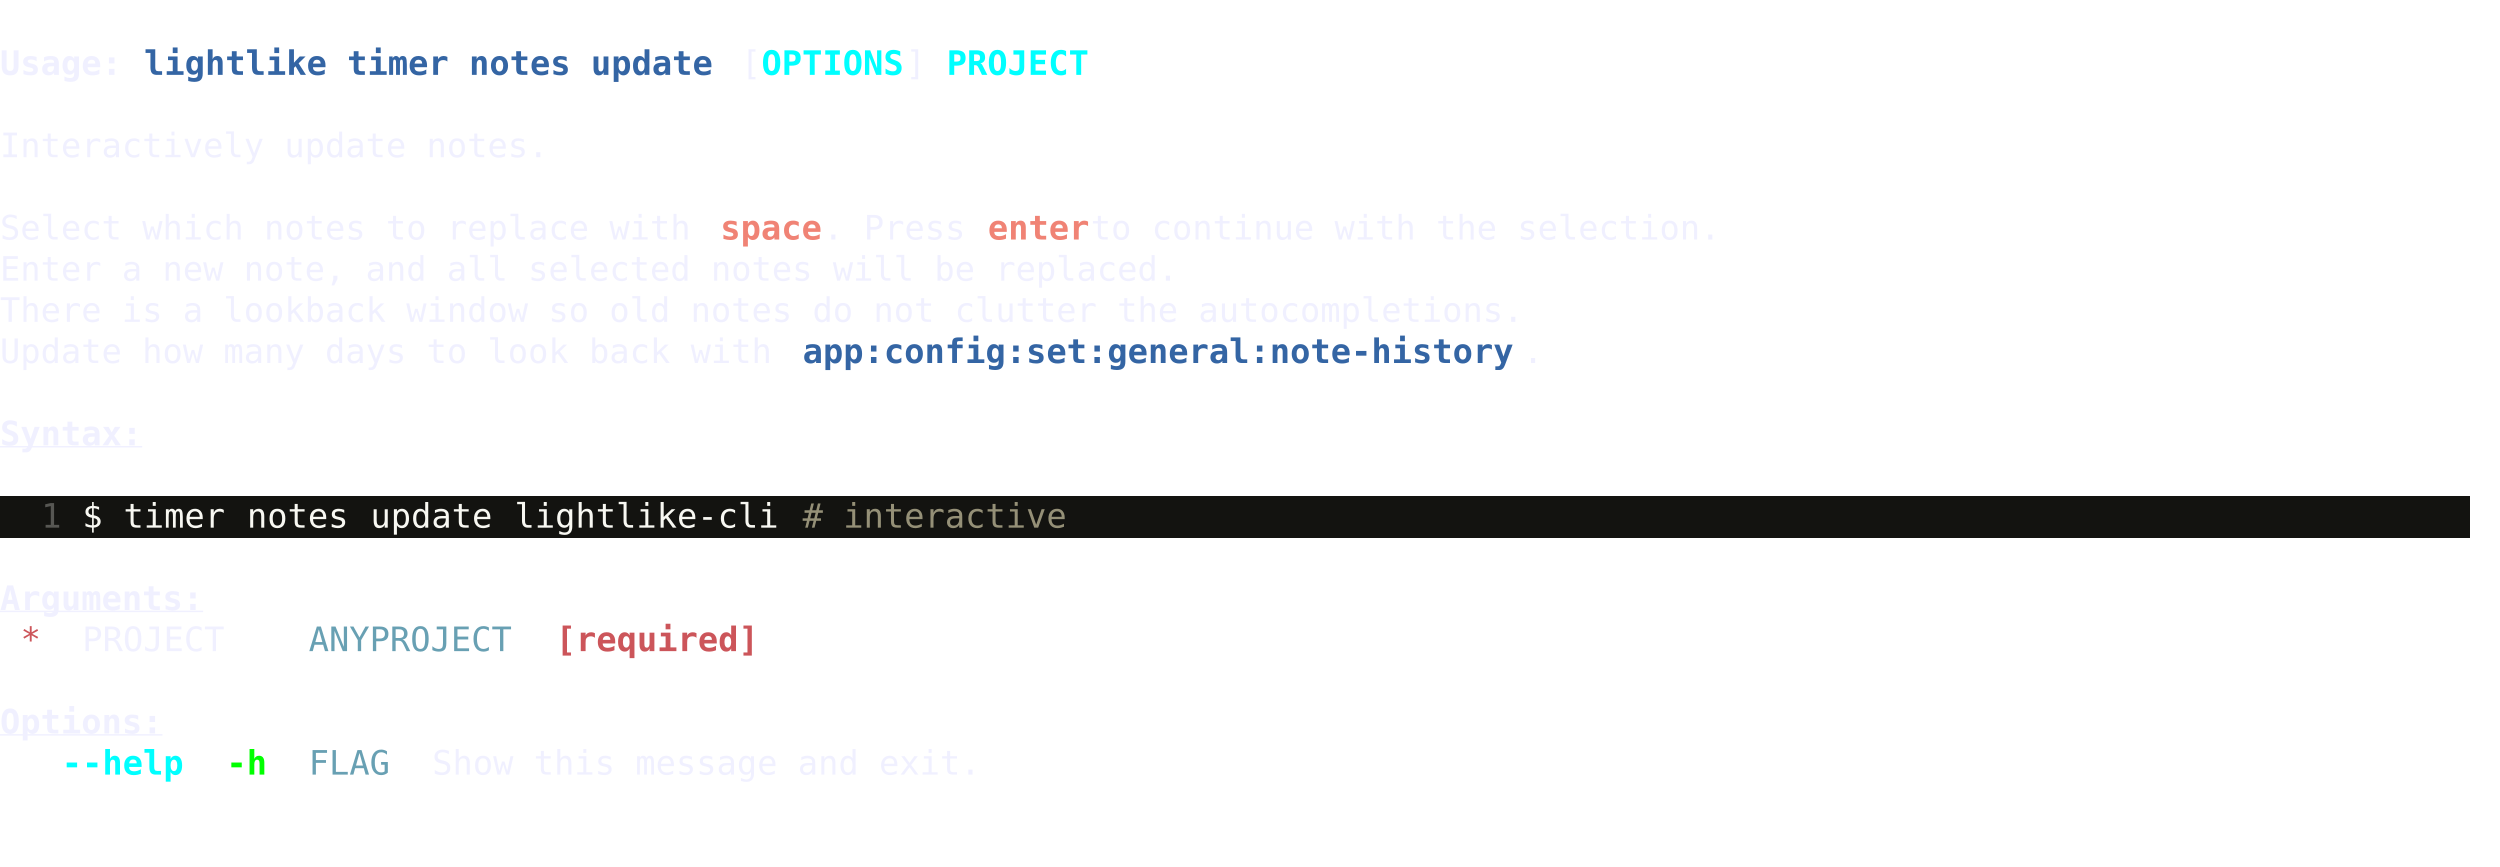
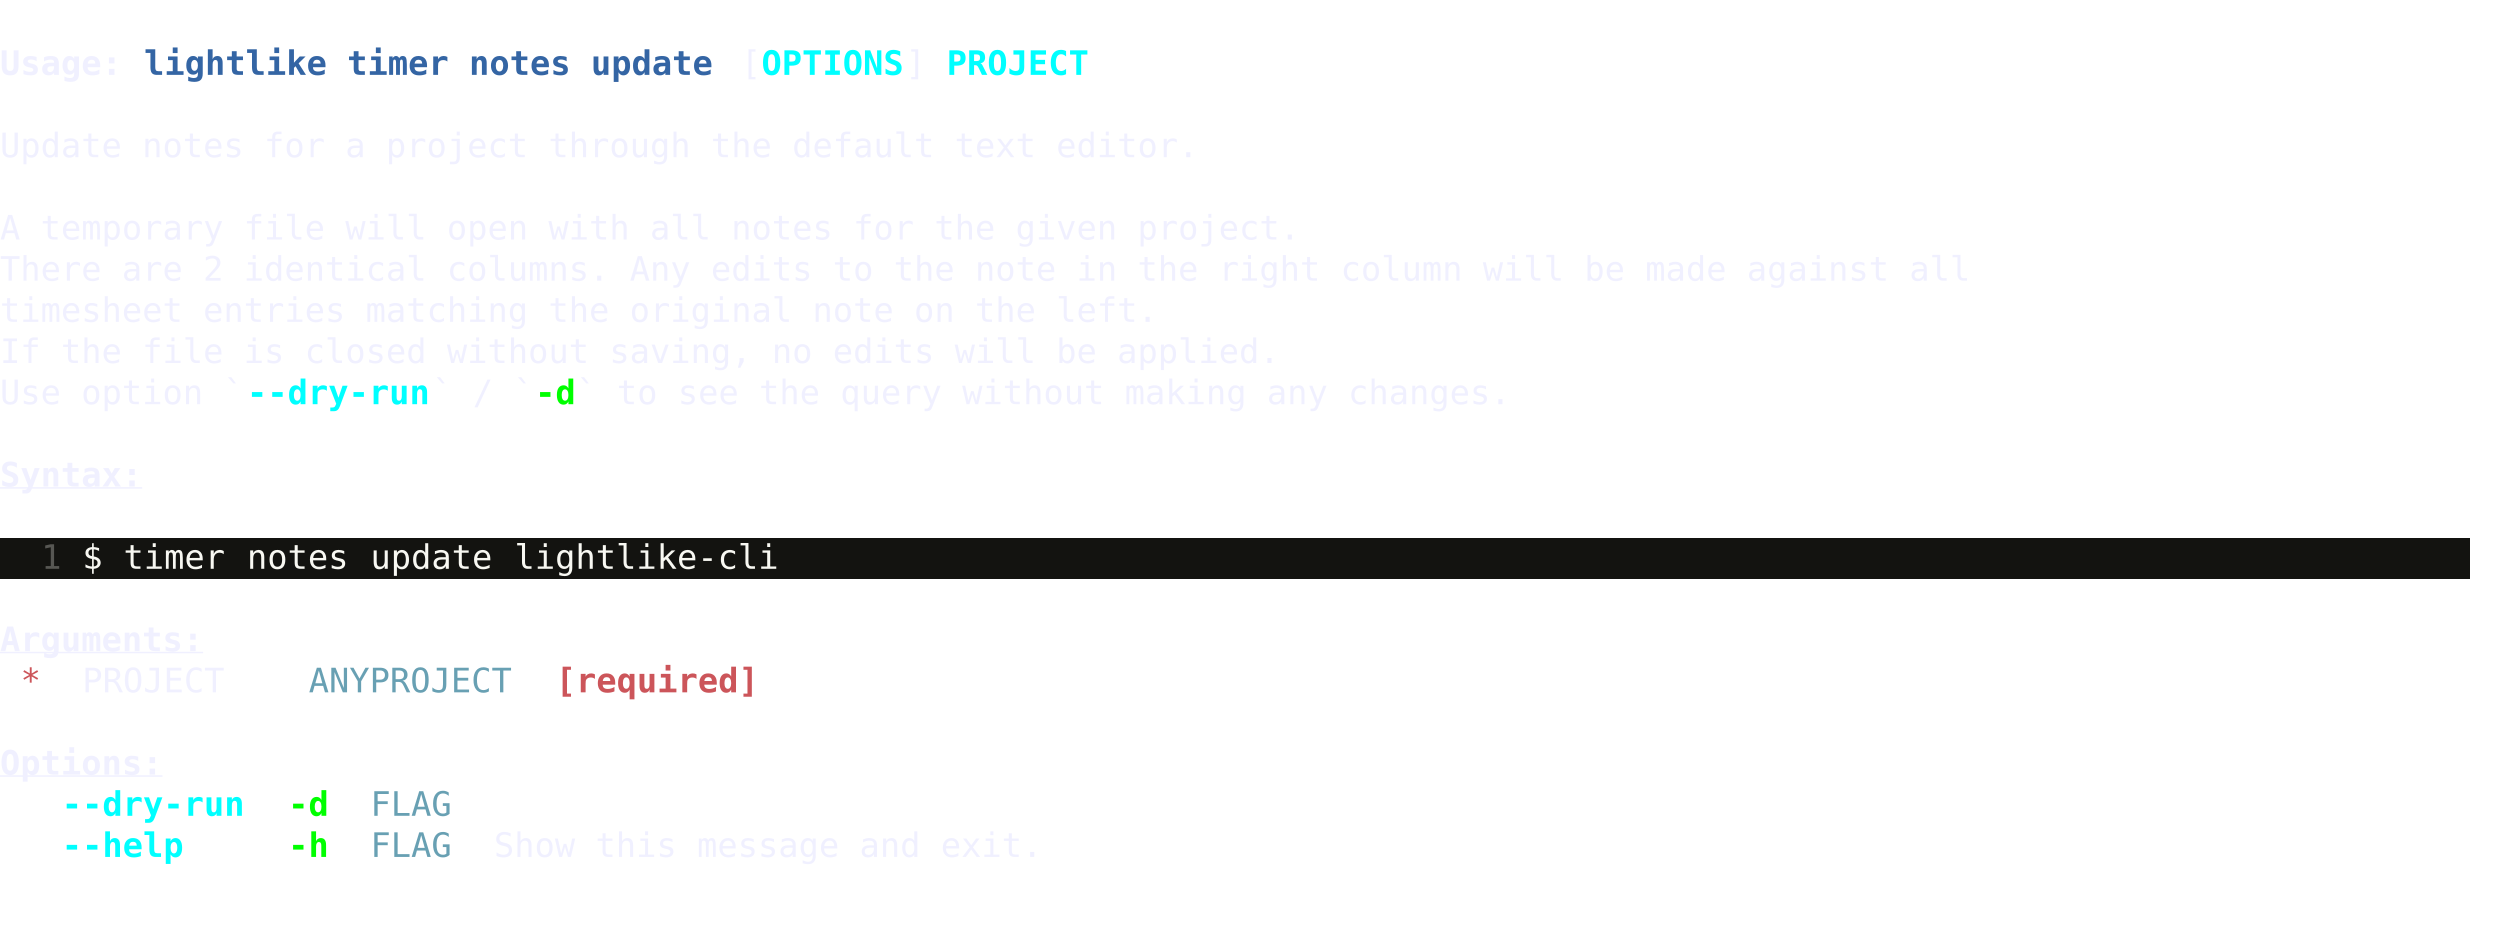
- <svg xmlns="http://www.w3.org/2000/svg" class="rich-terminal" viewBox="0 0 1482 513.6">
+ <svg xmlns="http://www.w3.org/2000/svg" class="rich-terminal" viewBox="0 0 1482 562.4">
  <style>

    @font-face {
        font-family: "Fira Code";
        src: local("FiraCode-Regular"),
                url("https://cdnjs.cloudflare.com/ajax/libs/firacode/6.2.0/woff2/FiraCode-Regular.woff2") format("woff2"),
                url("https://cdnjs.cloudflare.com/ajax/libs/firacode/6.2.0/woff/FiraCode-Regular.woff") format("woff");
        font-style: normal;
        font-weight: 400;
    }
    @font-face {
        font-family: "Fira Code";
        src: local("FiraCode-Bold"),
                url("https://cdnjs.cloudflare.com/ajax/libs/firacode/6.2.0/woff2/FiraCode-Bold.woff2") format("woff2"),
                url("https://cdnjs.cloudflare.com/ajax/libs/firacode/6.2.0/woff/FiraCode-Bold.woff") format("woff");
        font-style: bold;
        font-weight: 700;
    }

    .lightlike-cli-1209927564-matrix {
        font-family: Fira Code, monospace;
        font-size: 20px;
    }

    .lightlike-cli-1209927564-title {
        font-size: 18px;
        font-weight: bold;
    }

    .lightlike-cli-1209927564-r1 { fill: #c5c8c6 }
.lightlike-cli-1209927564-r2 { fill: #f0f0ff;font-weight: bold }
.lightlike-cli-1209927564-r3 { fill: #f0f0ff }
.lightlike-cli-1209927564-r4 { fill: #3465a4;font-weight: bold }
.lightlike-cli-1209927564-r5 { fill: #00ffff;font-weight: bold }
- .lightlike-cli-1209927564-r6 { fill: #f08375;font-weight: bold }
+ .lightlike-cli-1209927564-r6 { fill: #00ff00;font-weight: bold }
.lightlike-cli-1209927564-r7 { fill: #f0f0ff;font-weight: bold;text-decoration: underline; }
.lightlike-cli-1209927564-r8 { fill: #e1e1db;font-weight: bold }
.lightlike-cli-1209927564-r9 { fill: #575753 }
.lightlike-cli-1209927564-r10 { fill: #f8f8f2 }
- .lightlike-cli-1209927564-r11 { fill: #959077 }
- .lightlike-cli-1209927564-r12 { fill: #cc555a }
- .lightlike-cli-1209927564-r13 { fill: #68a0b3 }
- .lightlike-cli-1209927564-r14 { fill: #cc555a;font-weight: bold }
- .lightlike-cli-1209927564-r15 { fill: #00ff00;font-weight: bold }
+ .lightlike-cli-1209927564-r11 { fill: #cc555a }
+ .lightlike-cli-1209927564-r12 { fill: #68a0b3 }
+ .lightlike-cli-1209927564-r13 { fill: #cc555a;font-weight: bold }
    </style>
  <defs>
    <clipPath id="lightlike-cli-1209927564-clip-terminal">
-       <rect x="0" y="0" width="1463.0" height="462.6" />
+       <rect x="0" y="0" width="1463.0" height="511.4" />
    </clipPath>
    <clipPath id="lightlike-cli-1209927564-line-0">
      <rect x="0" y="1.5" width="1464" height="24.65" />
    </clipPath>
    <clipPath id="lightlike-cli-1209927564-line-1">
      <rect x="0" y="25.9" width="1464" height="24.65" />
    </clipPath>
    <clipPath id="lightlike-cli-1209927564-line-2">
      <rect x="0" y="50.3" width="1464" height="24.65" />
    </clipPath>
    <clipPath id="lightlike-cli-1209927564-line-3">
      <rect x="0" y="74.7" width="1464" height="24.65" />
    </clipPath>
    <clipPath id="lightlike-cli-1209927564-line-4">
      <rect x="0" y="99.1" width="1464" height="24.65" />
    </clipPath>
    <clipPath id="lightlike-cli-1209927564-line-5">
      <rect x="0" y="123.5" width="1464" height="24.65" />
    </clipPath>
    <clipPath id="lightlike-cli-1209927564-line-6">
      <rect x="0" y="147.9" width="1464" height="24.65" />
    </clipPath>
    <clipPath id="lightlike-cli-1209927564-line-7">
      <rect x="0" y="172.3" width="1464" height="24.65" />
    </clipPath>
    <clipPath id="lightlike-cli-1209927564-line-8">
      <rect x="0" y="196.7" width="1464" height="24.65" />
    </clipPath>
    <clipPath id="lightlike-cli-1209927564-line-9">
      <rect x="0" y="221.1" width="1464" height="24.65" />
    </clipPath>
    <clipPath id="lightlike-cli-1209927564-line-10">
      <rect x="0" y="245.5" width="1464" height="24.65" />
    </clipPath>
    <clipPath id="lightlike-cli-1209927564-line-11">
      <rect x="0" y="269.9" width="1464" height="24.65" />
    </clipPath>
    <clipPath id="lightlike-cli-1209927564-line-12">
      <rect x="0" y="294.3" width="1464" height="24.65" />
    </clipPath>
    <clipPath id="lightlike-cli-1209927564-line-13">
      <rect x="0" y="318.7" width="1464" height="24.65" />
    </clipPath>
    <clipPath id="lightlike-cli-1209927564-line-14">
      <rect x="0" y="343.1" width="1464" height="24.65" />
    </clipPath>
    <clipPath id="lightlike-cli-1209927564-line-15">
      <rect x="0" y="367.5" width="1464" height="24.65" />
    </clipPath>
    <clipPath id="lightlike-cli-1209927564-line-16">
      <rect x="0" y="391.9" width="1464" height="24.65" />
    </clipPath>
    <clipPath id="lightlike-cli-1209927564-line-17">
      <rect x="0" y="416.3" width="1464" height="24.65" />
    </clipPath>
+     <clipPath id="lightlike-cli-1209927564-line-18">
+       <rect x="0" y="440.7" width="1464" height="24.65" />
+     </clipPath>
+     <clipPath id="lightlike-cli-1209927564-line-19">
+       <rect x="0" y="465.1" width="1464" height="24.65" />
+     </clipPath>
  </defs>
-   <rect fill="#131310" x="0" y="294.3" width="24.4" height="24.65" shape-rendering="crispEdges" />
-   <rect fill="#131310" x="24.4" y="294.3" width="24.4" height="24.65" shape-rendering="crispEdges" />
-   <rect fill="#131310" x="48.8" y="294.3" width="24.4" height="24.65" shape-rendering="crispEdges" />
-   <rect fill="#131310" x="73.2" y="294.3" width="61" height="24.65" shape-rendering="crispEdges" />
-   <rect fill="#131310" x="134.2" y="294.3" width="12.2" height="24.65" shape-rendering="crispEdges" />
-   <rect fill="#131310" x="146.4" y="294.3" width="61" height="24.65" shape-rendering="crispEdges" />
-   <rect fill="#131310" x="207.4" y="294.3" width="12.2" height="24.65" shape-rendering="crispEdges" />
-   <rect fill="#131310" x="219.6" y="294.3" width="73.2" height="24.65" shape-rendering="crispEdges" />
-   <rect fill="#131310" x="292.8" y="294.3" width="12.2" height="24.65" shape-rendering="crispEdges" />
-   <rect fill="#131310" x="305" y="294.3" width="158.6" height="24.65" shape-rendering="crispEdges" />
-   <rect fill="#131310" x="463.6" y="294.3" width="12.2" height="24.65" shape-rendering="crispEdges" />
-   <rect fill="#131310" x="475.8" y="294.3" width="158.6" height="24.65" shape-rendering="crispEdges" />
-   <rect fill="#131310" x="634.4" y="294.3" width="829.6" height="24.65" shape-rendering="crispEdges" />
+   <rect fill="#131310" x="0" y="318.7" width="24.4" height="24.65" shape-rendering="crispEdges" />
+   <rect fill="#131310" x="24.4" y="318.7" width="24.4" height="24.65" shape-rendering="crispEdges" />
+   <rect fill="#131310" x="48.8" y="318.7" width="24.4" height="24.65" shape-rendering="crispEdges" />
+   <rect fill="#131310" x="73.2" y="318.7" width="61" height="24.65" shape-rendering="crispEdges" />
+   <rect fill="#131310" x="134.2" y="318.7" width="12.2" height="24.65" shape-rendering="crispEdges" />
+   <rect fill="#131310" x="146.4" y="318.7" width="61" height="24.65" shape-rendering="crispEdges" />
+   <rect fill="#131310" x="207.4" y="318.7" width="12.2" height="24.65" shape-rendering="crispEdges" />
+   <rect fill="#131310" x="219.6" y="318.7" width="73.2" height="24.65" shape-rendering="crispEdges" />
+   <rect fill="#131310" x="292.8" y="318.7" width="12.2" height="24.65" shape-rendering="crispEdges" />
+   <rect fill="#131310" x="305" y="318.7" width="158.6" height="24.65" shape-rendering="crispEdges" />
+   <rect fill="#131310" x="463.6" y="318.7" width="1000.4" height="24.65" shape-rendering="crispEdges" />
  <g class="lightlike-cli-1209927564-matrix">
    <text class="lightlike-cli-1209927564-r1" x="1464" y="20" textLength="12.2" clip-path="url(#lightlike-cli-1209927564-line-0)">
</text>
    <text class="lightlike-cli-1209927564-r2" x="0" y="44.4" textLength="73.2" clip-path="url(#lightlike-cli-1209927564-line-1)">Usage:</text>
    <text class="lightlike-cli-1209927564-r4" x="85.4" y="44.4" textLength="341.6" clip-path="url(#lightlike-cli-1209927564-line-1)">lightlike timer notes update</text>
    <text class="lightlike-cli-1209927564-r3" x="439.2" y="44.4" textLength="12.2" clip-path="url(#lightlike-cli-1209927564-line-1)">[</text>
    <text class="lightlike-cli-1209927564-r5" x="451.4" y="44.4" textLength="85.4" clip-path="url(#lightlike-cli-1209927564-line-1)">OPTIONS</text>
    <text class="lightlike-cli-1209927564-r3" x="536.8" y="44.4" textLength="24.4" clip-path="url(#lightlike-cli-1209927564-line-1)">] </text>
    <text class="lightlike-cli-1209927564-r5" x="561.2" y="44.4" textLength="85.4" clip-path="url(#lightlike-cli-1209927564-line-1)">PROJECT</text>
    <text class="lightlike-cli-1209927564-r1" x="1464" y="44.4" textLength="12.2" clip-path="url(#lightlike-cli-1209927564-line-1)">
</text>
    <text class="lightlike-cli-1209927564-r1" x="1464" y="68.8" textLength="12.2" clip-path="url(#lightlike-cli-1209927564-line-2)">
</text>
-     <text class="lightlike-cli-1209927564-r3" x="0" y="93.2" textLength="329.4" clip-path="url(#lightlike-cli-1209927564-line-3)">Interactively update notes.</text>
+     <text class="lightlike-cli-1209927564-r3" x="0" y="93.2" textLength="719.8" clip-path="url(#lightlike-cli-1209927564-line-3)">Update notes for a project through the default text editor.</text>
    <text class="lightlike-cli-1209927564-r1" x="1464" y="93.2" textLength="12.2" clip-path="url(#lightlike-cli-1209927564-line-3)">
</text>
    <text class="lightlike-cli-1209927564-r1" x="1464" y="117.6" textLength="12.2" clip-path="url(#lightlike-cli-1209927564-line-4)">
</text>
-     <text class="lightlike-cli-1209927564-r3" x="0" y="142" textLength="427" clip-path="url(#lightlike-cli-1209927564-line-5)">Select which notes to replace with </text>
-     <text class="lightlike-cli-1209927564-r6" x="427" y="142" textLength="61" clip-path="url(#lightlike-cli-1209927564-line-5)">space</text>
-     <text class="lightlike-cli-1209927564-r3" x="488" y="142" textLength="97.6" clip-path="url(#lightlike-cli-1209927564-line-5)">. Press </text>
-     <text class="lightlike-cli-1209927564-r6" x="585.6" y="142" textLength="61" clip-path="url(#lightlike-cli-1209927564-line-5)">enter</text>
-     <text class="lightlike-cli-1209927564-r3" x="646.6" y="142" textLength="390.4" clip-path="url(#lightlike-cli-1209927564-line-5)"> to continue with the selection.</text>
+     <text class="lightlike-cli-1209927564-r3" x="0" y="142" textLength="780.8" clip-path="url(#lightlike-cli-1209927564-line-5)">A temporary file will open with all notes for the given project.</text>
    <text class="lightlike-cli-1209927564-r1" x="1464" y="142" textLength="12.2" clip-path="url(#lightlike-cli-1209927564-line-5)">
</text>
-     <text class="lightlike-cli-1209927564-r3" x="0" y="166.4" textLength="707.6" clip-path="url(#lightlike-cli-1209927564-line-6)">Enter a new note, and all selected notes will be replaced.</text>
+     <text class="lightlike-cli-1209927564-r3" x="0" y="166.4" textLength="1183.4" clip-path="url(#lightlike-cli-1209927564-line-6)">There are 2 identical columns. Any edits to the note in the right column will be made against all</text>
    <text class="lightlike-cli-1209927564-r1" x="1464" y="166.4" textLength="12.2" clip-path="url(#lightlike-cli-1209927564-line-6)">
</text>
-     <text class="lightlike-cli-1209927564-r3" x="0" y="190.8" textLength="915" clip-path="url(#lightlike-cli-1209927564-line-7)">There is a lookback window so old notes do not clutter the autocompletions.</text>
+     <text class="lightlike-cli-1209927564-r3" x="0" y="190.8" textLength="695.4" clip-path="url(#lightlike-cli-1209927564-line-7)">timesheet entries matching the original note on the left.</text>
    <text class="lightlike-cli-1209927564-r1" x="1464" y="190.8" textLength="12.2" clip-path="url(#lightlike-cli-1209927564-line-7)">
</text>
-     <text class="lightlike-cli-1209927564-r3" x="0" y="215.2" textLength="475.8" clip-path="url(#lightlike-cli-1209927564-line-8)">Update how many days to look back with </text>
-     <text class="lightlike-cli-1209927564-r4" x="475.8" y="215.2" textLength="427" clip-path="url(#lightlike-cli-1209927564-line-8)">app:config:set:general:note-history</text>
-     <text class="lightlike-cli-1209927564-r3" x="902.8" y="215.2" textLength="12.2" clip-path="url(#lightlike-cli-1209927564-line-8)">.</text>
+     <text class="lightlike-cli-1209927564-r3" x="0" y="215.2" textLength="768.6" clip-path="url(#lightlike-cli-1209927564-line-8)">If the file is closed without saving, no edits will be applied.</text>
    <text class="lightlike-cli-1209927564-r1" x="1464" y="215.2" textLength="12.2" clip-path="url(#lightlike-cli-1209927564-line-8)">
</text>
+     <text class="lightlike-cli-1209927564-r3" x="0" y="239.6" textLength="146.4" clip-path="url(#lightlike-cli-1209927564-line-9)">Use option `</text>
+     <text class="lightlike-cli-1209927564-r5" x="146.4" y="239.6" textLength="109.8" clip-path="url(#lightlike-cli-1209927564-line-9)">--dry-run</text>
+     <text class="lightlike-cli-1209927564-r3" x="256.2" y="239.6" textLength="61" clip-path="url(#lightlike-cli-1209927564-line-9)">` / `</text>
+     <text class="lightlike-cli-1209927564-r6" x="317.2" y="239.6" textLength="24.4" clip-path="url(#lightlike-cli-1209927564-line-9)">-d</text>
+     <text class="lightlike-cli-1209927564-r3" x="341.6" y="239.6" textLength="561.2" clip-path="url(#lightlike-cli-1209927564-line-9)">` to see the query without making any changes.</text>
    <text class="lightlike-cli-1209927564-r1" x="1464" y="239.6" textLength="12.2" clip-path="url(#lightlike-cli-1209927564-line-9)">
</text>
-     <text class="lightlike-cli-1209927564-r7" x="0" y="264" textLength="85.4" clip-path="url(#lightlike-cli-1209927564-line-10)">Syntax:</text>
    <text class="lightlike-cli-1209927564-r1" x="1464" y="264" textLength="12.2" clip-path="url(#lightlike-cli-1209927564-line-10)">
</text>
+     <text class="lightlike-cli-1209927564-r7" x="0" y="288.4" textLength="85.4" clip-path="url(#lightlike-cli-1209927564-line-11)">Syntax:</text>
    <text class="lightlike-cli-1209927564-r1" x="1464" y="288.4" textLength="12.2" clip-path="url(#lightlike-cli-1209927564-line-11)">
</text>
-     <text class="lightlike-cli-1209927564-r9" x="24.4" y="312.8" textLength="24.4" clip-path="url(#lightlike-cli-1209927564-line-12)">1 </text>
-     <text class="lightlike-cli-1209927564-r10" x="48.8" y="312.8" textLength="24.4" clip-path="url(#lightlike-cli-1209927564-line-12)">$ </text>
-     <text class="lightlike-cli-1209927564-r10" x="73.2" y="312.8" textLength="61" clip-path="url(#lightlike-cli-1209927564-line-12)">timer</text>
-     <text class="lightlike-cli-1209927564-r10" x="146.4" y="312.8" textLength="61" clip-path="url(#lightlike-cli-1209927564-line-12)">notes</text>
-     <text class="lightlike-cli-1209927564-r10" x="219.6" y="312.8" textLength="73.2" clip-path="url(#lightlike-cli-1209927564-line-12)">update</text>
-     <text class="lightlike-cli-1209927564-r10" x="305" y="312.8" textLength="158.6" clip-path="url(#lightlike-cli-1209927564-line-12)">lightlike-cli</text>
-     <text class="lightlike-cli-1209927564-r11" x="475.8" y="312.8" textLength="158.6" clip-path="url(#lightlike-cli-1209927564-line-12)"># interactive</text>
    <text class="lightlike-cli-1209927564-r1" x="1464" y="312.8" textLength="12.2" clip-path="url(#lightlike-cli-1209927564-line-12)">
</text>
+     <text class="lightlike-cli-1209927564-r9" x="24.4" y="337.2" textLength="24.4" clip-path="url(#lightlike-cli-1209927564-line-13)">1 </text>
+     <text class="lightlike-cli-1209927564-r10" x="48.8" y="337.2" textLength="24.4" clip-path="url(#lightlike-cli-1209927564-line-13)">$ </text>
+     <text class="lightlike-cli-1209927564-r10" x="73.2" y="337.2" textLength="61" clip-path="url(#lightlike-cli-1209927564-line-13)">timer</text>
+     <text class="lightlike-cli-1209927564-r10" x="146.4" y="337.2" textLength="61" clip-path="url(#lightlike-cli-1209927564-line-13)">notes</text>
+     <text class="lightlike-cli-1209927564-r10" x="219.6" y="337.2" textLength="73.2" clip-path="url(#lightlike-cli-1209927564-line-13)">update</text>
+     <text class="lightlike-cli-1209927564-r10" x="305" y="337.2" textLength="158.6" clip-path="url(#lightlike-cli-1209927564-line-13)">lightlike-cli</text>
    <text class="lightlike-cli-1209927564-r1" x="1464" y="337.2" textLength="12.2" clip-path="url(#lightlike-cli-1209927564-line-13)">
</text>
-     <text class="lightlike-cli-1209927564-r7" x="0" y="361.6" textLength="122" clip-path="url(#lightlike-cli-1209927564-line-14)">Arguments:</text>
    <text class="lightlike-cli-1209927564-r1" x="1464" y="361.6" textLength="12.2" clip-path="url(#lightlike-cli-1209927564-line-14)">
</text>
-     <text class="lightlike-cli-1209927564-r12" x="12.2" y="386" textLength="12.2" clip-path="url(#lightlike-cli-1209927564-line-15)">*</text>
-     <text class="lightlike-cli-1209927564-r3" x="48.8" y="386" textLength="85.4" clip-path="url(#lightlike-cli-1209927564-line-15)">PROJECT</text>
-     <text class="lightlike-cli-1209927564-r13" x="183" y="386" textLength="122" clip-path="url(#lightlike-cli-1209927564-line-15)">ANYPROJECT</text>
-     <text class="lightlike-cli-1209927564-r14" x="329.4" y="386" textLength="122" clip-path="url(#lightlike-cli-1209927564-line-15)">[required]</text>
+     <text class="lightlike-cli-1209927564-r7" x="0" y="386" textLength="122" clip-path="url(#lightlike-cli-1209927564-line-15)">Arguments:</text>
    <text class="lightlike-cli-1209927564-r1" x="1464" y="386" textLength="12.2" clip-path="url(#lightlike-cli-1209927564-line-15)">
</text>
+     <text class="lightlike-cli-1209927564-r11" x="12.2" y="410.4" textLength="12.2" clip-path="url(#lightlike-cli-1209927564-line-16)">*</text>
+     <text class="lightlike-cli-1209927564-r3" x="48.8" y="410.4" textLength="85.4" clip-path="url(#lightlike-cli-1209927564-line-16)">PROJECT</text>
+     <text class="lightlike-cli-1209927564-r12" x="183" y="410.4" textLength="122" clip-path="url(#lightlike-cli-1209927564-line-16)">ANYPROJECT</text>
+     <text class="lightlike-cli-1209927564-r13" x="329.4" y="410.4" textLength="122" clip-path="url(#lightlike-cli-1209927564-line-16)">[required]</text>
    <text class="lightlike-cli-1209927564-r1" x="1464" y="410.4" textLength="12.2" clip-path="url(#lightlike-cli-1209927564-line-16)">
</text>
-     <text class="lightlike-cli-1209927564-r7" x="0" y="434.8" textLength="97.6" clip-path="url(#lightlike-cli-1209927564-line-17)">Options:</text>
    <text class="lightlike-cli-1209927564-r1" x="1464" y="434.8" textLength="12.2" clip-path="url(#lightlike-cli-1209927564-line-17)">
</text>
-     <text class="lightlike-cli-1209927564-r5" x="36.6" y="459.2" textLength="73.2" clip-path="url(#lightlike-cli-1209927564-line-18)">--help</text>
-     <text class="lightlike-cli-1209927564-r15" x="134.2" y="459.2" textLength="24.4" clip-path="url(#lightlike-cli-1209927564-line-18)">-h</text>
-     <text class="lightlike-cli-1209927564-r13" x="183" y="459.2" textLength="48.8" clip-path="url(#lightlike-cli-1209927564-line-18)">FLAG</text>
-     <text class="lightlike-cli-1209927564-r3" x="256.2" y="459.2" textLength="329.4" clip-path="url(#lightlike-cli-1209927564-line-18)">Show this message and exit.</text>
+     <text class="lightlike-cli-1209927564-r7" x="0" y="459.2" textLength="97.6" clip-path="url(#lightlike-cli-1209927564-line-18)">Options:</text>
    <text class="lightlike-cli-1209927564-r1" x="1464" y="459.2" textLength="12.2" clip-path="url(#lightlike-cli-1209927564-line-18)">
+ </text>
+     <text class="lightlike-cli-1209927564-r5" x="36.6" y="483.6" textLength="109.8" clip-path="url(#lightlike-cli-1209927564-line-19)">--dry-run</text>
+     <text class="lightlike-cli-1209927564-r6" x="170.8" y="483.6" textLength="24.4" clip-path="url(#lightlike-cli-1209927564-line-19)">-d</text>
+     <text class="lightlike-cli-1209927564-r12" x="219.6" y="483.6" textLength="48.8" clip-path="url(#lightlike-cli-1209927564-line-19)">FLAG</text>
+     <text class="lightlike-cli-1209927564-r1" x="1464" y="483.6" textLength="12.2" clip-path="url(#lightlike-cli-1209927564-line-19)">
+ </text>
+     <text class="lightlike-cli-1209927564-r5" x="36.6" y="508" textLength="73.2" clip-path="url(#lightlike-cli-1209927564-line-20)">--help</text>
+     <text class="lightlike-cli-1209927564-r6" x="170.8" y="508" textLength="24.4" clip-path="url(#lightlike-cli-1209927564-line-20)">-h</text>
+     <text class="lightlike-cli-1209927564-r12" x="219.6" y="508" textLength="48.8" clip-path="url(#lightlike-cli-1209927564-line-20)">FLAG</text>
+     <text class="lightlike-cli-1209927564-r3" x="292.8" y="508" textLength="329.4" clip-path="url(#lightlike-cli-1209927564-line-20)">Show this message and exit.</text>
+     <text class="lightlike-cli-1209927564-r1" x="1464" y="508" textLength="12.2" clip-path="url(#lightlike-cli-1209927564-line-20)">
</text>
  </g>
</svg>
